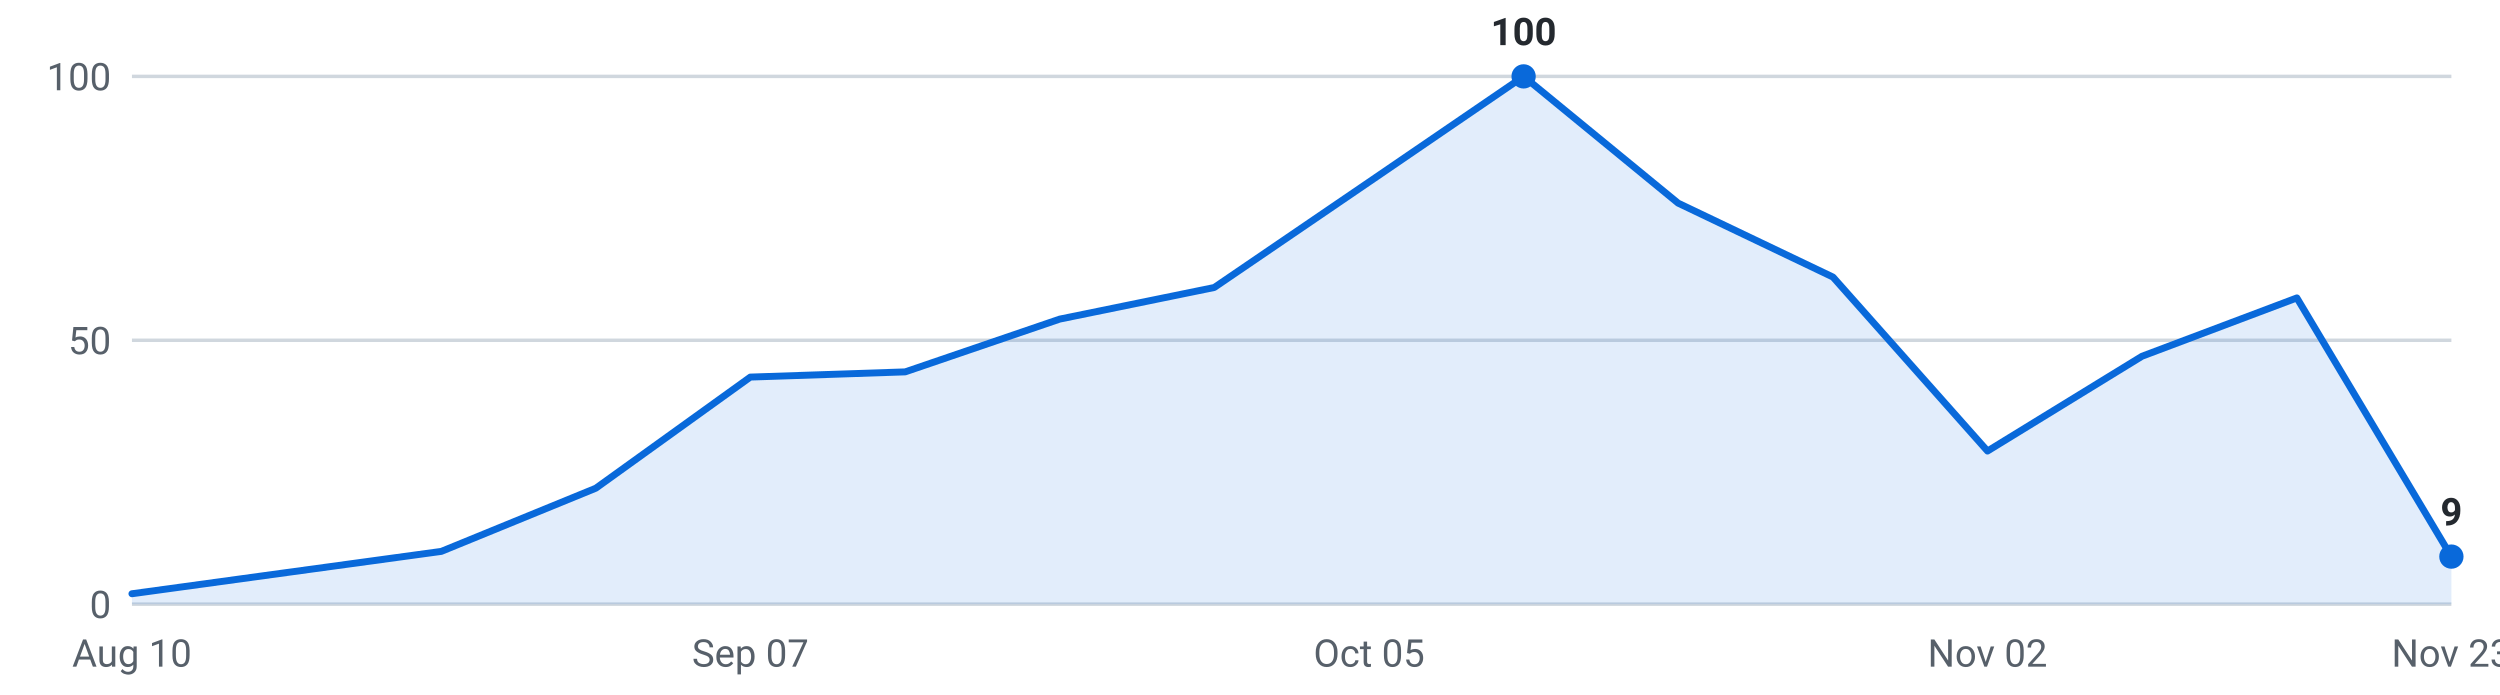
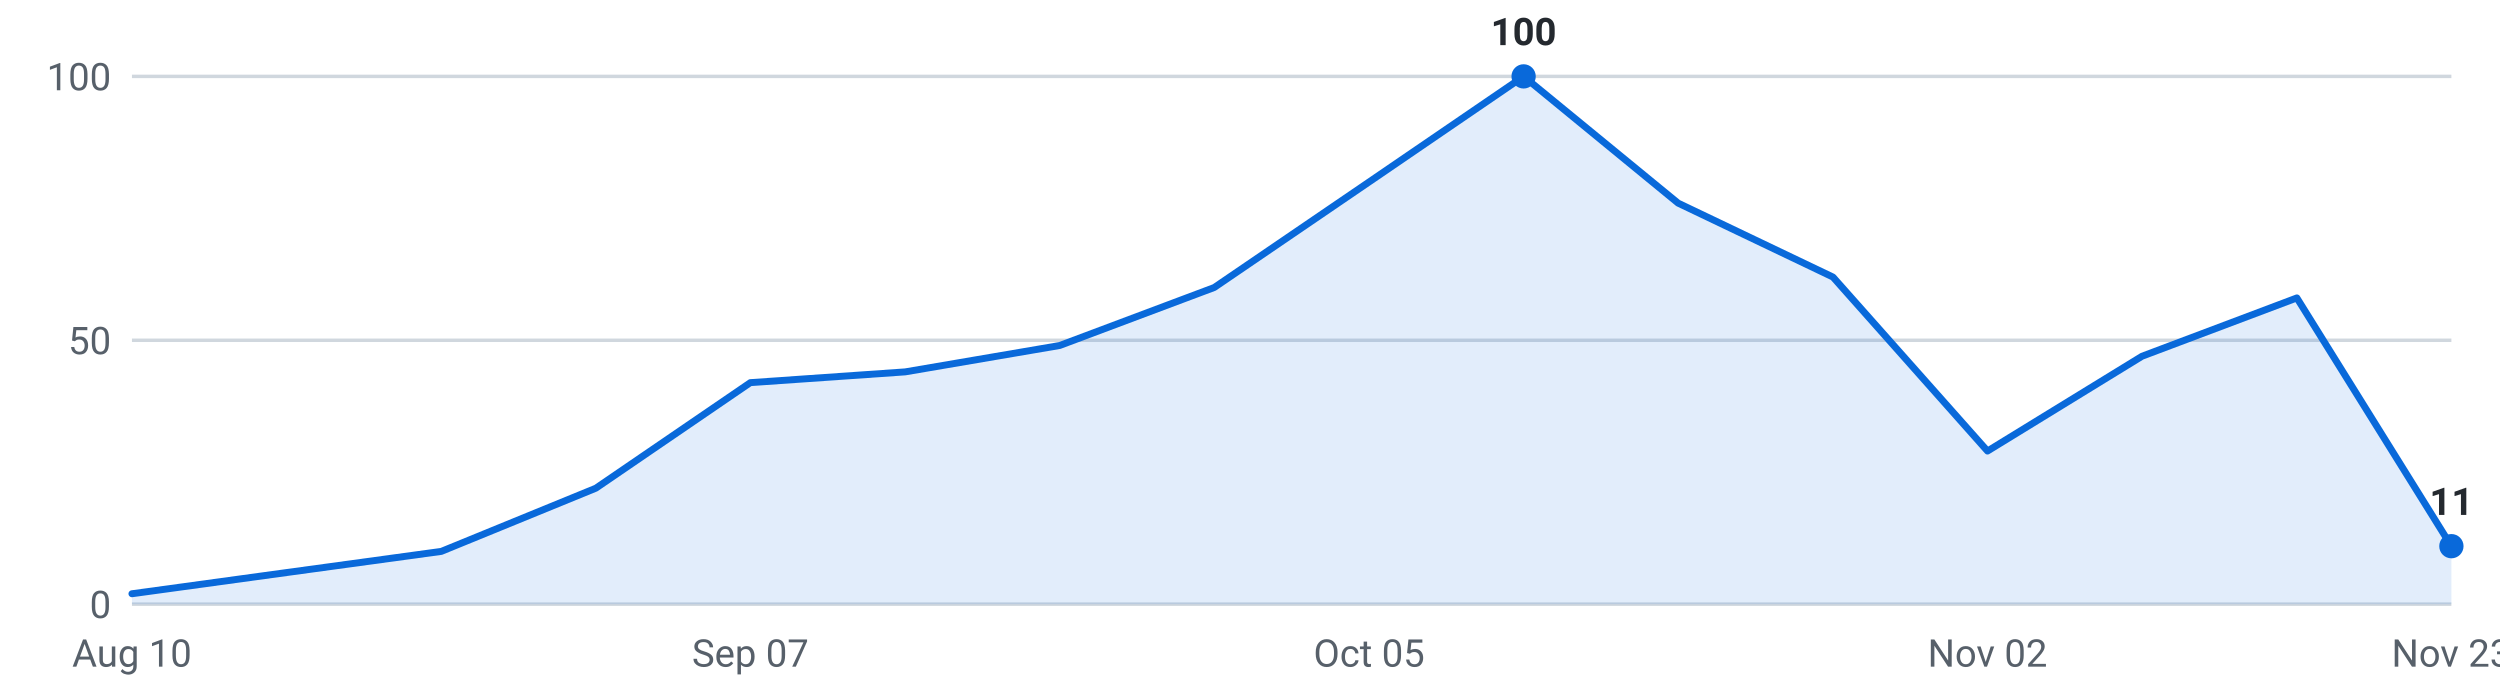
<svg xmlns="http://www.w3.org/2000/svg" viewBox="0 0 720 200" width="720" height="200" role="img" aria-label="Internships posted per week, last 16 weeks">
  <g font-family="-apple-system,Segoe UI,Roboto,sans-serif" font-size="11">
    <line x1="38" y1="174.0" x2="706" y2="174.0" stroke="#d0d7de" stroke-width="1" />
    <text x="32" y="178.0" text-anchor="end" fill="#57606a">0</text>
    <line x1="38" y1="98.0" x2="706" y2="98.0" stroke="#d0d7de" stroke-width="1" />
    <text x="32" y="102.0" text-anchor="end" fill="#57606a">50</text>
    <line x1="38" y1="22.0" x2="706" y2="22.0" stroke="#d0d7de" stroke-width="1" />
    <text x="32" y="26.0" text-anchor="end" fill="#57606a">100</text>
-     <path d="M38.0,174 L38.0,171.0 L82.5,164.9 L127.1,158.8 L171.6,140.6 L216.1,108.6 L260.7,107.1 L305.2,91.9 L349.7,82.8 L394.3,52.4 L438.8,22.0 L483.3,58.5 L527.9,79.8 L572.4,129.9 L616.9,102.6 L661.5,85.8 L706.0,160.3 L706.0,174 Z" fill="#0969da" fill-opacity="0.12" />
-     <polyline points="38.0,171.0 82.5,164.9 127.1,158.8 171.6,140.6 216.1,108.6 260.7,107.1 305.2,91.9 349.7,82.8 394.3,52.4 438.8,22.0 483.3,58.5 527.9,79.8 572.4,129.9 616.9,102.6 661.5,85.8 706.0,160.3" fill="none" stroke="#0969da" stroke-width="2" stroke-linejoin="round" stroke-linecap="round" />
+     <path d="M38.0,174 L38.0,171.0 L82.5,164.9 L127.1,158.8 L171.6,140.6 L216.1,110.2 L260.7,107.1 L305.2,99.5 L349.7,82.8 L394.3,52.4 L438.8,22.0 L483.3,58.5 L527.9,79.8 L572.4,129.9 L616.9,102.6 L661.5,85.8 L706.0,157.3 L706.0,174 Z" fill="#0969da" fill-opacity="0.12" />
+     <polyline points="38.0,171.0 82.5,164.9 127.1,158.8 171.6,140.6 216.1,110.2 260.7,107.1 305.2,99.5 349.7,82.8 394.3,52.4 438.8,22.0 483.3,58.5 527.9,79.8 572.4,129.9 616.9,102.6 661.5,85.8 706.0,157.3" fill="none" stroke="#0969da" stroke-width="2" stroke-linejoin="round" stroke-linecap="round" />
    <circle cx="438.8" cy="22.0" r="3.5" fill="#0969da" />
    <text x="438.8" y="13.0" text-anchor="middle" fill="#24292f" font-weight="600">100</text>
-     <circle cx="706.0" cy="160.3" r="3.5" fill="#0969da" />
-     <text x="706.0" y="151.3" text-anchor="middle" fill="#24292f" font-weight="600">9</text>
+     <circle cx="706.0" cy="157.3" r="3.5" fill="#0969da" />
+     <text x="706.0" y="148.3" text-anchor="middle" fill="#24292f" font-weight="600">11</text>
    <text x="38.0" y="192" text-anchor="middle" fill="#57606a">Aug 10</text>
    <text x="216.1" y="192" text-anchor="middle" fill="#57606a">Sep 07</text>
    <text x="394.3" y="192" text-anchor="middle" fill="#57606a">Oct 05</text>
    <text x="572.4" y="192" text-anchor="middle" fill="#57606a">Nov 02</text>
    <text x="706.0" y="192" text-anchor="middle" fill="#57606a">Nov 23</text>
  </g>
</svg>
